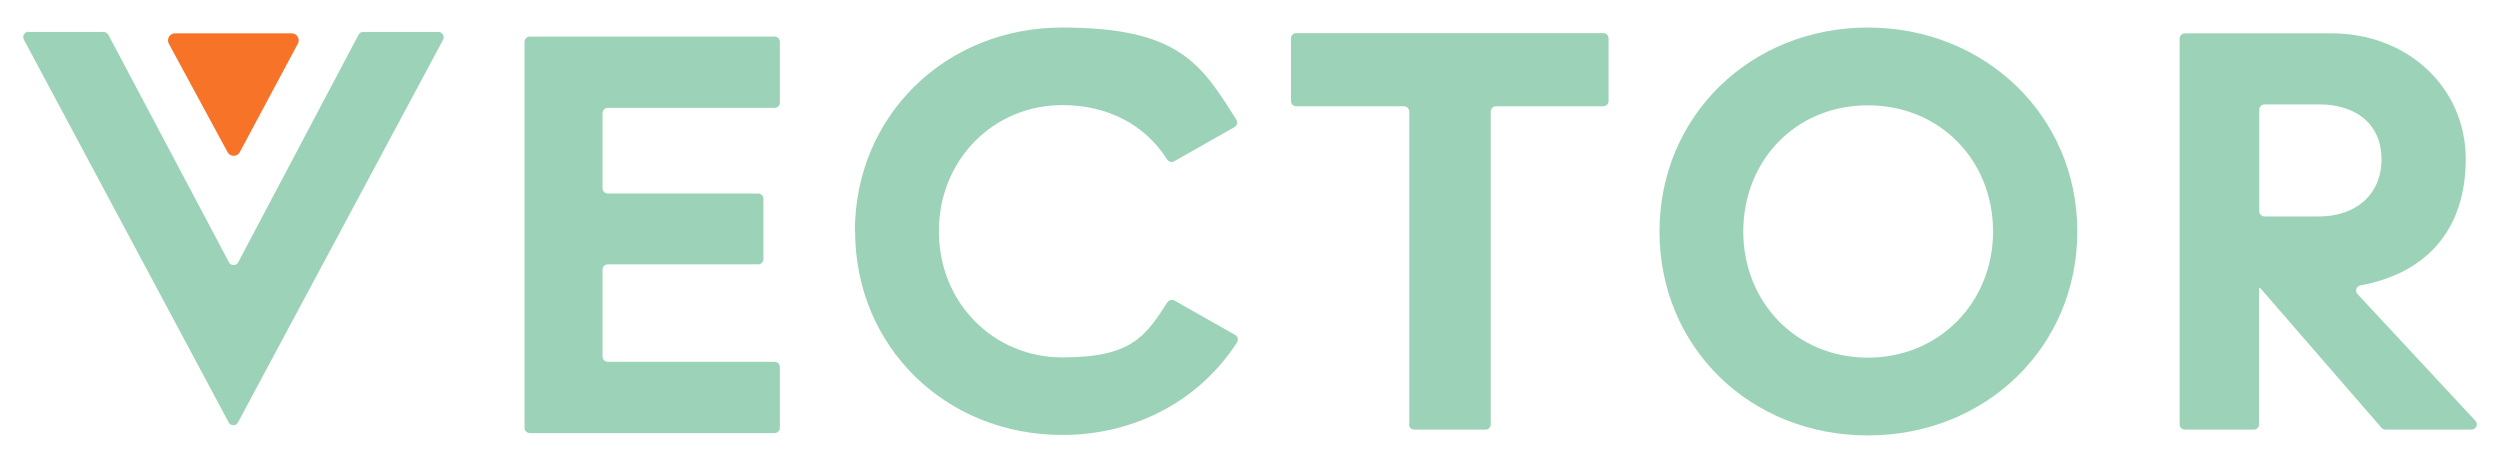
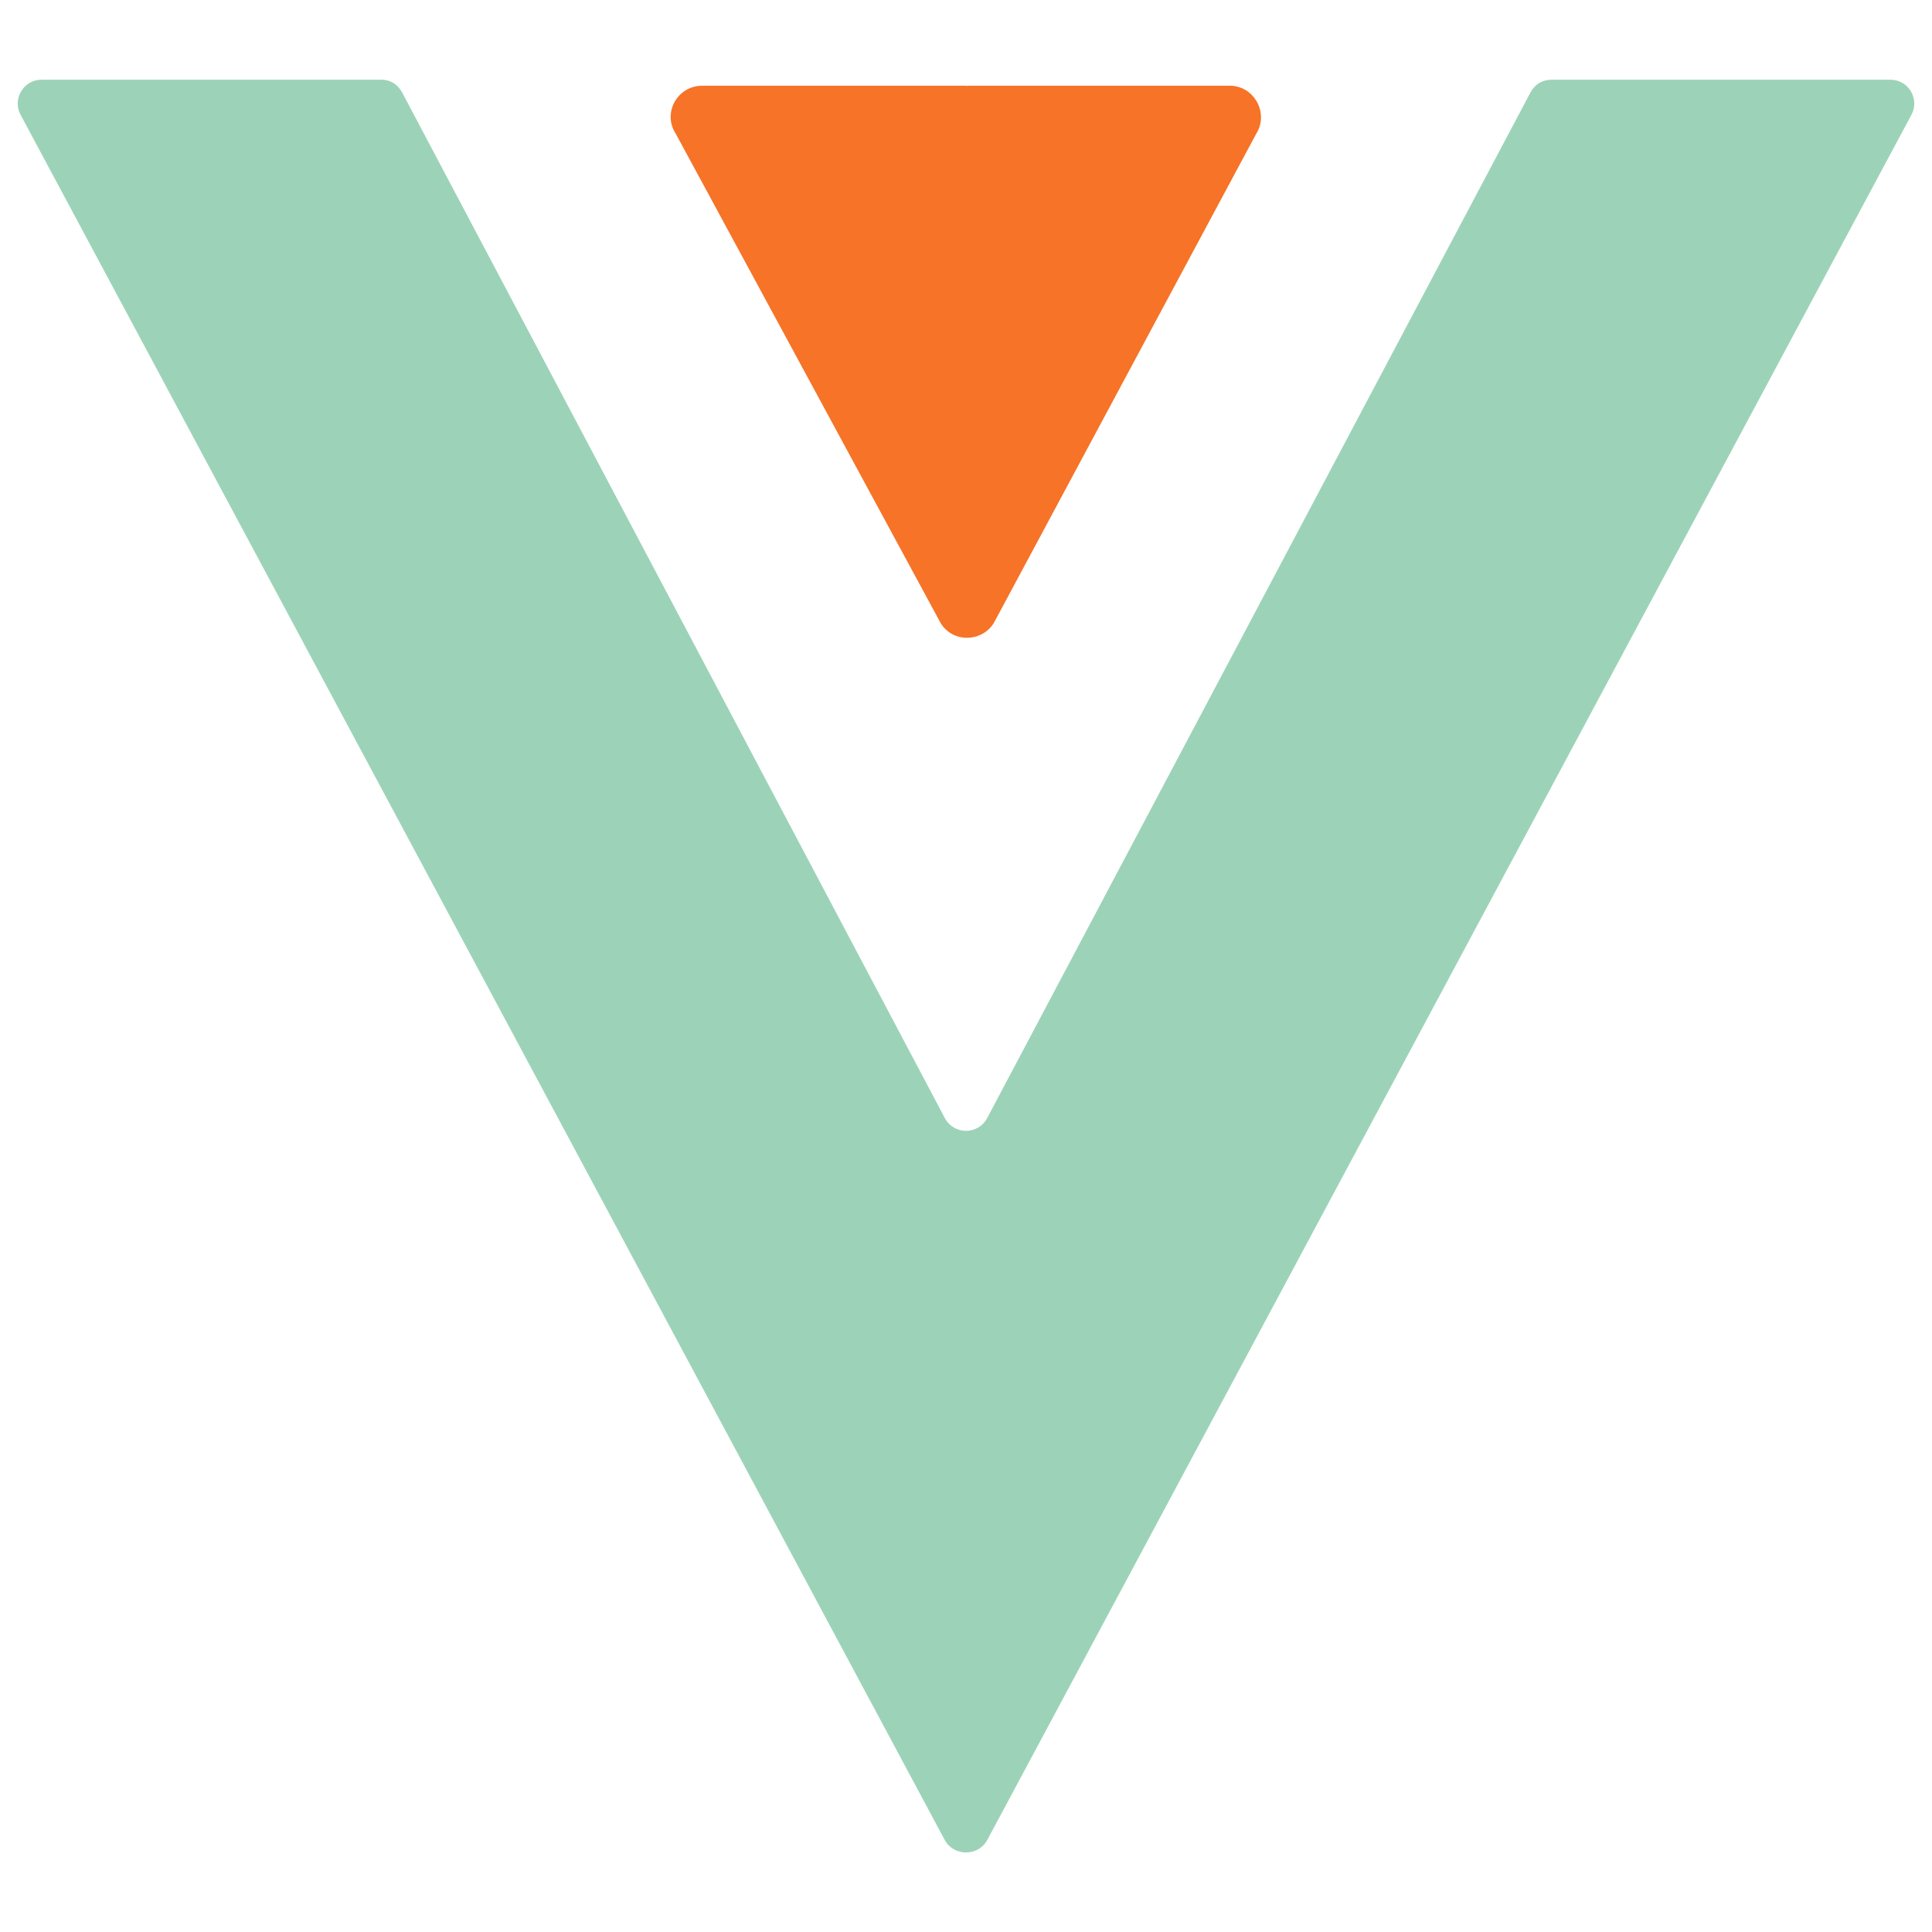
- <svg xmlns="http://www.w3.org/2000/svg" id="Layer_1" version="1.1" viewBox="0 0 1080 200">
-   <defs>
-     <style>
-       .st0 {
-         fill: #9cd3b8;
-       }
- 
-       .st1 {
-         fill: #f67327;
-       }
-     </style>
-   </defs>
-   <path class="st0" d="M226.6,184.8V18.1c0-1.3,1-2.3,2.3-2.3h105.7c1.3,0,2.3,1,2.3,2.3v26.2c0,1.3-1,2.3-2.3,2.3h-72c-1.3,0-2.3,1-2.3,2.3v32.4c0,1.3,1,2.3,2.3,2.3h64.9c1.3,0,2.3,1,2.3,2.3v26c0,1.3-1,2.3-2.3,2.3h-64.9c-1.3,0-2.3,1-2.3,2.3v37.5c0,1.3,1,2.3,2.3,2.3h72c1.3,0,2.3,1,2.3,2.3v26.2c0,1.3-1,2.3-2.3,2.3h-105.7c-1.3,0-2.3-1-2.3-2.3h0Z" />
-   <path class="st0" d="M608.8,183.3V48.2c0-1.3-1-2.3-2.3-2.3h-46.5c-1.3,0-2.3-1-2.3-2.3v-27c0-1.3,1-2.3,2.3-2.3h132.6c1.3,0,2.3,1,2.3,2.3v27c0,1.3-1,2.3-2.3,2.3h-46.3c-1.3,0-2.3,1-2.3,2.3v135.1c0,1.3-1,2.3-2.3,2.3h-30.7c-1.3,0-2.3-1-2.3-2.3h0s0,0,0,0Z" />
-   <path class="st0" d="M716.9,100c0-49.9,39.4-88.1,90-88.1s90.5,38.1,90.5,88.1-39.6,88.1-90.5,88.1-90-38.1-90-88.1ZM861,100c0-30.6-22.8-54.5-54.1-54.5s-53.8,24-53.8,54.5,22.8,54.5,53.8,54.5,54.1-24,54.1-54.5Z" />
-   <path class="st0" d="M1067.8,185.6h-37.3c-.7,0-1.3-.3-1.7-.8l-52.4-60.4h-.5v58.9c0,1.3-1,2.3-2.3,2.3h-29.7c-1.3,0-2.3-1-2.3-2.3V16.7c0-1.3,1-2.3,2.3-2.3h63.3c33,0,58,23.5,58,54.3s-17.2,49.4-45.5,54.6c-1.8.3-2.5,2.5-1.2,3.8l50.9,54.7c1.3,1.4.3,3.8-1.7,3.8h0s0,0,0,0ZM976,47.3v43.9c0,1.3,1,2.3,2.3,2.3h23.6c15.4,0,26.9-9.1,26.9-24.7s-11.5-23.7-26.9-23.7h-23.6c-1.3,0-2.3,1-2.3,2.3h0s0,0,0,0Z" />
-   <path class="st1" d="M101,14.4h0c0,0,0,0,0,0h-25.4c-2.4,0-3.8,2.6-2.6,4.6l25.4,46.9c1.2,1.9,3.9,1.9,5.1,0l25.1-46.9c1.2-2-.2-4.6-2.6-4.6,0,0-25.1,0-25.1,0Z" />
-   <path class="st0" d="M12.3,13.8h32.5c.8,0,1.6.5,2,1.2l52.1,98.3c.8,1.6,3.2,1.6,4,0L154.9,15c.4-.8,1.2-1.2,2-1.2h32.5c1.7,0,2.8,1.8,2,3.4l-88.6,165.3c-.8,1.6-3.2,1.6-4,0L10.3,17.1c-.8-1.5.3-3.4,2-3.4Z" />
-   <path class="st0" d="M369.3,100c0-49.9,39.1-88.1,89.5-88.1s60,15.5,75.3,39.8c.7,1.1.3,2.6-.8,3.2l-26.1,14.8c-1.1.6-2.4.2-3-.8-9.5-15-25.6-23.5-45.3-23.5-29.6,0-53.3,23.5-53.3,54.5s23.7,54.5,53.3,54.5,35.8-8.8,45.4-23.8c.7-1,2-1.4,3-.8l26.3,14.9c1.1.6,1.5,2.1.8,3.2-15.6,24.3-43.1,40-75.5,40-50.4,0-89.5-38.1-89.5-88.1h0s0,0,0,0Z" />
+ <svg xmlns="http://www.w3.org/2000/svg" version="1.2" viewBox="0 0 32 32" width="32" height="32">
+   <style>
+ 		.s0 { fill: #f67327 }
+ 		.s1 { fill: #9cd3b8 }
+ 	</style>
+   <path class="s0" d="m16.03 1.42l-0.01 0.01v-0.01h-4.39c-0.41 0-0.66 0.45-0.44 0.79l4.39 8.11c0.2 0.33 0.68 0.32 0.88 0l4.35-8.11c0.21-0.34-0.04-0.79-0.44-0.79h-4.34z" />
+   <path class="s1" d="m0.69 1.32h5.62q0.23 0 0.35 0.21l8.99 16.99c0.15 0.28 0.55 0.28 0.7 0l9-16.99q0.11-0.2 0.34-0.21h5.62c0.3 0 0.49 0.32 0.35 0.58l-15.31 28.58c-0.15 0.27-0.55 0.27-0.7 0l-15.31-28.58c-0.14-0.26 0.05-0.58 0.35-0.58z" />
</svg>
